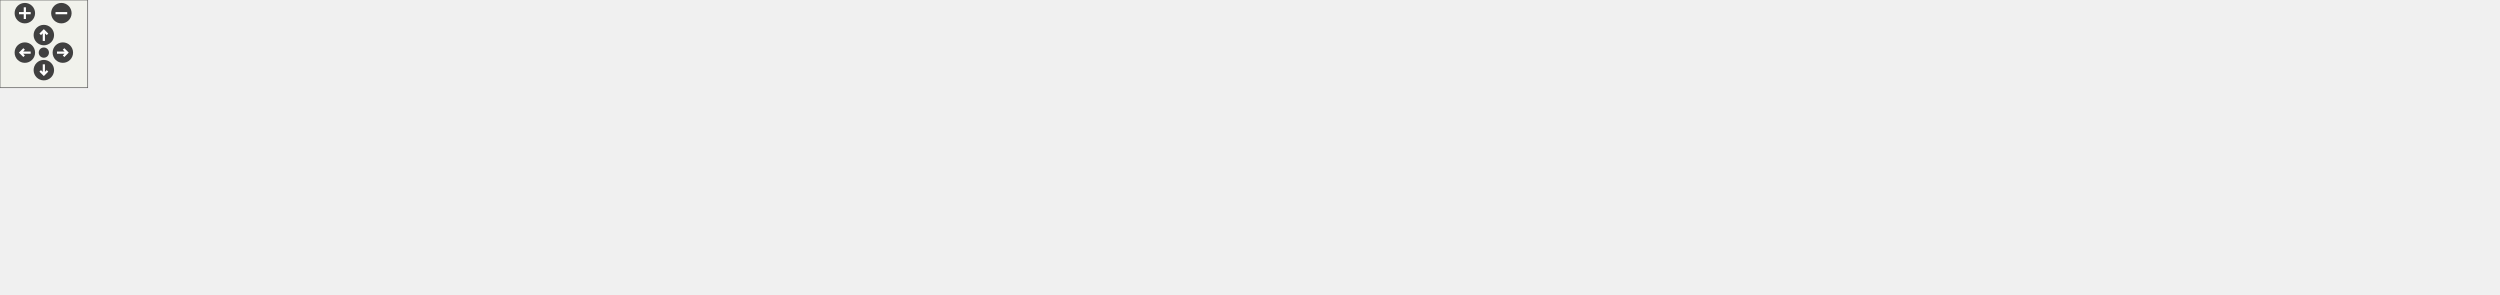
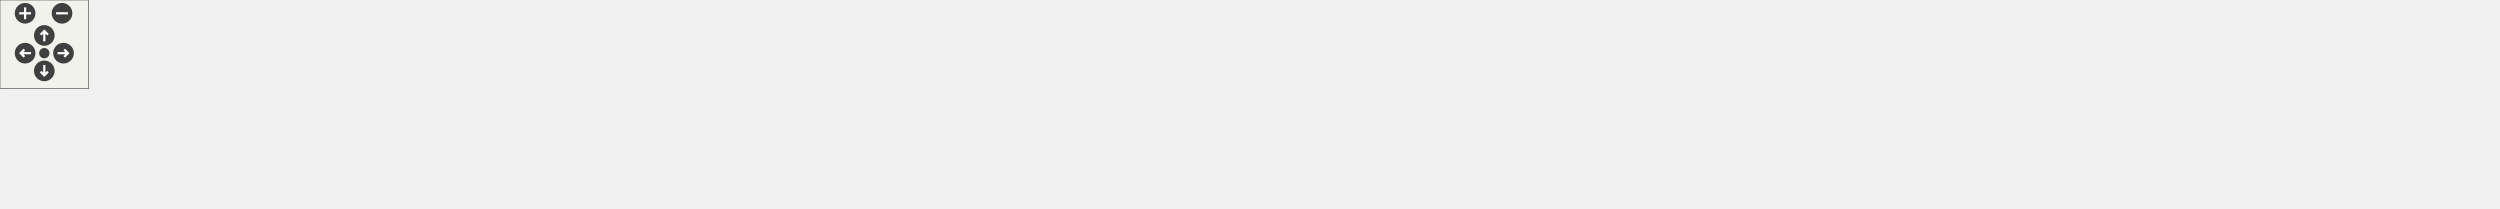
<svg xmlns="http://www.w3.org/2000/svg" xmlns:xlink="http://www.w3.org/1999/xlink" id="main" version="1.1" xml:space="preserve">
  <defs>
    <circle id="rim" cx="0" cy="0" r="7" />
    <circle id="rim2" cx="0" cy="0" r="3.5" />
    <g id="zoomPlus">
      <use xlink:href="#rim" fill="#404040">
        <set attributeName="fill" to="#808080" begin="zoomplus.mouseover" end="zoomplus.mouseout" />
      </use>
      <path d="M-4,0h8M0,-4v8" fill="none" stroke="white" stroke-width="1.5" pointer-events="none" />
    </g>
    <g id="zoomMin">
      <use xlink:href="#rim" fill="#404040">
        <set attributeName="fill" to="#808080" begin="zoomminus.mouseover" end="zoomminus.mouseout" />
      </use>
      <path d="M-4,0h8" fill="none" stroke="white" stroke-width="1.5" pointer-events="none" />
    </g>
    <g id="dirArrow">
      <path fill="none" stroke="white" stroke-width="1.5" d="M0,-3.0v7 M-2.5,-0.5L0,-3.0L2.5,-0.5" />
    </g>
    <g id="resetDef">
      <use xlink:href="#rim2" fill="#404040">
        <set attributeName="fill" to="#808080" begin="reset.mouseover" end="reset.mouseout" />
      </use>
    </g>
  </defs>
  <svg id="graph" class="graph">
    <g id="viewport">
      <g id="node1" class="node">
-         <polygon fill="#bfbfbf" stroke="black" points="0.5,-80.5 0.5,-101.5 149.5,-101.5 149.5,-80.5 0.5,-80.5" />
-         <text text-anchor="middle" x="75" y="-88.5" font-family="Helvetica,sans-Serif" font-size="10.00">DoublyLinkedListNodeDestroy</text>
+         <polygon fill="#bfbfbf" stroke="black" points="0.5,-39.5 0.5,-60.5 149.5,-60.5 149.5,-39.5 0.5,-39.5" />
+         <text text-anchor="middle" x="75" y="-47.5" font-family="Helvetica,sans-Serif" font-size="10.00">DoublyLinkedListNodeDestroy</text>
      </g>
      <g id="node3" class="node">
        <a xlink:href="../../d9/d31/doublylinkedlist_8h.html#a86735cec2bd59496881165132356e342" target="_top" xlink:title="DoublyLinkedListDestroy">
-           <polygon fill="none" stroke="black" points="199,-100.5 199,-121.5 325,-121.5 325,-100.5 199,-100.5" />
-           <text text-anchor="middle" x="262" y="-108.5" font-family="Helvetica,sans-Serif" font-size="10.00">DoublyLinkedListDestroy</text>
+           <polygon fill="none" stroke="black" points="199,-59.5 199,-80.5 325,-80.5 325,-59.5 199,-59.5" />
+           <text text-anchor="middle" x="262" y="-67.5" font-family="Helvetica,sans-Serif" font-size="10.00">DoublyLinkedListDestroy</text>
        </a>
      </g>
      <g id="edge2" class="edge">
-         <path fill="none" stroke="midnightblue" d="M159.713,-100.06C172.872,-101.468 186.265,-102.9 198.837,-104.245" />
-         <polygon fill="midnightblue" stroke="midnightblue" points="160.029,-96.574 149.714,-98.991 159.285,-103.534 160.029,-96.574" />
+         <path fill="none" stroke="midnightblue" d="M159.713,-59.06C172.872,-60.468 186.265,-61.9 198.837,-63.245" />
+         <polygon fill="midnightblue" stroke="midnightblue" points="160.029,-55.574 149.714,-57.991 159.285,-62.534 160.029,-55.574" />
      </g>
      <g id="node5" class="node">
        <a xlink:href="../../d9/d31/doublylinkedlist_8h.html#a341e2f6faf7227650ed6e38e90cd047e" target="_top" xlink:title="DoublyLinkedListRemoveNode">
-           <polygon fill="none" stroke="black" points="186,-60.5 186,-81.5 338,-81.5 338,-60.5 186,-60.5" />
-           <text text-anchor="middle" x="262" y="-68.5" font-family="Helvetica,sans-Serif" font-size="10.00">DoublyLinkedListRemoveNode</text>
+           <polygon fill="none" stroke="black" points="186,-19.5 186,-40.5 338,-40.5 338,-19.5 186,-19.5" />
+           <text text-anchor="middle" x="262" y="-27.5" font-family="Helvetica,sans-Serif" font-size="10.00">DoublyLinkedListRemoveNode</text>
        </a>
      </g>
      <g id="edge4" class="edge">
-         <path fill="none" stroke="midnightblue" d="M159.839,-81.926C168.519,-80.998 177.299,-80.059 185.877,-79.141" />
-         <polygon fill="midnightblue" stroke="midnightblue" points="159.285,-78.466 149.714,-83.009 160.029,-85.426 159.285,-78.466" />
+         <path fill="none" stroke="midnightblue" d="M159.839,-40.926C168.519,-39.998 177.299,-39.059 185.877,-38.142" />
+         <polygon fill="midnightblue" stroke="midnightblue" points="159.285,-37.466 149.714,-42.009 160.029,-44.426 159.285,-37.466" />
      </g>
      <g id="node7" class="node">
-         <a xlink:href="../../d1/dc0/appcontype_8h.html#a18d2a32030faf1d5e3d48e610b1c4fe7" target="_top" xlink:title="CloseAllConnections">
-           <polygon fill="none" stroke="black" points="399,-80.5 399,-101.5 507,-101.5 507,-80.5 399,-80.5" />
-           <text text-anchor="middle" x="453" y="-88.5" font-family="Helvetica,sans-Serif" font-size="10.00">CloseAllConnections</text>
+         <a xlink:href="../../d2/da3/cipconnectionmanager_8h.html#a144782b4e2a5afc89ec32854511bbea7" target="_top" xlink:title="Removes connection from the list of active connections.">
+           <polygon fill="none" stroke="black" points="374,-19.5 374,-40.5 532,-40.5 532,-19.5 374,-19.5" />
+           <text text-anchor="middle" x="453" y="-27.5" font-family="Helvetica,sans-Serif" font-size="10.00">RemoveFromActiveConnections</text>
        </a>
      </g>
      <g id="edge6" class="edge">
-         <path fill="none" stroke="midnightblue" d="M348.155,-80.022C365.451,-81.832 383.159,-83.687 398.981,-85.344" />
-         <polygon fill="midnightblue" stroke="midnightblue" points="348.347,-76.522 338.037,-78.962 347.618,-83.484 348.347,-76.522" />
-       </g>
-       <g id="node15" class="node">
-         <a xlink:href="../../d2/da3/cipconnectionmanager_8h.html#a144782b4e2a5afc89ec32854511bbea7" target="_top" xlink:title="Removes connection from the list of active connections.">
-           <polygon fill="none" stroke="black" points="374,-40.5 374,-61.5 532,-61.5 532,-40.5 374,-40.5" />
-           <text text-anchor="middle" x="453" y="-48.5" font-family="Helvetica,sans-Serif" font-size="10.00">RemoveFromActiveConnections</text>
-         </a>
-       </g>
-       <g id="edge14" class="edge">
-         <path fill="none" stroke="midnightblue" d="M348.036,-61.991C356.609,-61.093 365.284,-60.185 373.782,-59.295" />
-         <polygon fill="midnightblue" stroke="midnightblue" points="347.618,-58.516 338.037,-63.038 348.347,-65.478 347.618,-58.516" />
+         <path fill="none" stroke="midnightblue" d="M348.316,-30C356.798,-30 365.377,-30 373.782,-30" />
+         <polygon fill="midnightblue" stroke="midnightblue" points="348.037,-26.5 338.037,-30 348.037,-33.5 348.037,-26.5" />
      </g>
      <g id="node9" class="node">
-         <a xlink:href="../../d5/dc5/group__CIP__CALLBACK__API.html#gacfb8706d76bc6fe1816546e122fdcac2" target="_top" xlink:title="Emulate as close a possible a power cycle of the device.">
-           <polygon fill="none" stroke="black" points="694,-119.5 694,-140.5 768,-140.5 768,-119.5 694,-119.5" />
-           <text text-anchor="middle" x="731" y="-127.5" font-family="Helvetica,sans-Serif" font-size="10.00">ResetDevice</text>
+         <a xlink:href="../../de/d45/cipioconnection_8h.html#a62fc61ed294b1d1543960582f0071b22" target="_top" xlink:title="close the communication channels of the given connection and remove it from the active connections li...">
+           <polygon fill="none" stroke="black" points="568,-39.5 568,-60.5 894,-60.5 894,-39.5 568,-39.5" />
+           <text text-anchor="middle" x="731" y="-47.5" font-family="Helvetica,sans-Serif" font-size="10.00">CloseCommunicationChannelsAndRemoveFromActiveConnectionsList</text>
        </a>
      </g>
      <g id="edge8" class="edge">
-         <path fill="none" stroke="midnightblue" d="M517.209,-100.008C571.924,-107.684 648.658,-118.448 693.765,-124.776" />
-         <polygon fill="midnightblue" stroke="midnightblue" points="517.65,-96.535 507.261,-98.612 516.678,-103.468 517.65,-96.535" />
+         <path fill="none" stroke="midnightblue" d="M542.527,-36.441C556.109,-37.418 570.416,-38.447 584.826,-39.484" />
+         <polygon fill="midnightblue" stroke="midnightblue" points="542.517,-32.931 532.292,-35.704 542.015,-39.913 542.517,-32.931" />
+       </g>
+       <g id="node23" class="node">
+         <a xlink:href="../../d2/da3/cipconnectionmanager_8h.html#a9367d6d6edfd5bd276ead18619f4d74e" target="_top" xlink:title="Close the given connection.">
+           <polygon fill="none" stroke="black" points="934,-0.5 934,-21.5 1026,-21.5 1026,-0.5 934,-0.5" />
+           <text text-anchor="middle" x="980" y="-8.5" font-family="Helvetica,sans-Serif" font-size="10.00">CloseConnection</text>
+         </a>
+       </g>
+       <g id="edge22" class="edge">
+         <path fill="none" stroke="midnightblue" d="M542.216,-26.784C655.442,-22.701 846.509,-15.813 933.889,-12.662" />
+         <polygon fill="midnightblue" stroke="midnightblue" points="542.05,-23.287 532.182,-27.145 542.302,-30.283 542.05,-23.287" />
      </g>
      <g id="node11" class="node">
-         <a xlink:href="../../d2/dc9/group__CIP__API.html#gaa57b527530adc2acda6febc500fd6831" target="_top" xlink:title="Shutdown of the CIP stack.">
-           <polygon fill="none" stroke="black" points="1082.5,-80.5 1082.5,-101.5 1183.5,-101.5 1183.5,-80.5 1082.5,-80.5" />
-           <text text-anchor="middle" x="1133" y="-88.5" font-family="Helvetica,sans-Serif" font-size="10.00">ShutdownCipStack</text>
-         </a>
-       </g>
-       <g id="edge10" class="edge">
-         <path fill="none" stroke="midnightblue" d="M517.37,-91C651.959,-91 960.703,-91 1082.38,-91" />
-         <polygon fill="midnightblue" stroke="midnightblue" points="517.212,-87.5 507.212,-91 517.212,-94.5 517.212,-87.5" />
-       </g>
-       <g id="node13" class="node">
-         <a xlink:href="../../d9/dfb/POSIX_2main_8c.html#ad338a7dbc41dc40bcecd0479377ef207" target="_top" xlink:title="main">
-           <polygon fill="none" stroke="black" points="1672,-60.5 1672,-81.5 1710,-81.5 1710,-60.5 1672,-60.5" />
-           <text text-anchor="middle" x="1691" y="-68.5" font-family="Helvetica,sans-Serif" font-size="10.00">main</text>
-         </a>
-       </g>
-       <g id="edge12" class="edge">
-         <path fill="none" stroke="midnightblue" d="M1193.61,-88.828C1317.89,-84.373 1596.26,-74.396 1671.78,-71.689" />
-         <polygon fill="midnightblue" stroke="midnightblue" points="1193.37,-85.334 1183.5,-89.19 1193.62,-92.329 1193.37,-85.334" />
-       </g>
-       <g id="node17" class="node">
-         <a xlink:href="../../de/d45/cipioconnection_8h.html#a62fc61ed294b1d1543960582f0071b22" target="_top" xlink:title="close the communication channels of the given connection and remove it from the active connections li...">
-           <polygon fill="none" stroke="black" points="568,-40.5 568,-61.5 894,-61.5 894,-40.5 568,-40.5" />
-           <text text-anchor="middle" x="731" y="-48.5" font-family="Helvetica,sans-Serif" font-size="10.00">CloseCommunicationChannelsAndRemoveFromActiveConnectionsList</text>
-         </a>
-       </g>
-       <g id="edge16" class="edge">
-         <path fill="none" stroke="midnightblue" d="M542.53,-51C550.733,-51 559.201,-51 567.796,-51" />
-         <polygon fill="midnightblue" stroke="midnightblue" points="542.292,-47.5 532.292,-51 542.292,-54.5 542.292,-47.5" />
-       </g>
-       <g id="node30" class="node">
-         <a xlink:href="../../d2/da3/cipconnectionmanager_8h.html#a9367d6d6edfd5bd276ead18619f4d74e" target="_top" xlink:title="Close the given connection.">
-           <polygon fill="none" stroke="black" points="685,-0.5 685,-21.5 777,-21.5 777,-0.5 685,-0.5" />
-           <text text-anchor="middle" x="731" y="-8.5" font-family="Helvetica,sans-Serif" font-size="10.00">CloseConnection</text>
-         </a>
-       </g>
-       <g id="edge30" class="edge">
-         <path fill="none" stroke="midnightblue" d="M520.341,-38.707C535.964,-36.016 552.543,-33.291 568,-31 607.343,-25.169 652.209,-19.754 684.897,-16.033" />
-         <polygon fill="midnightblue" stroke="midnightblue" points="519.486,-35.303 510.234,-40.464 520.686,-42.199 519.486,-35.303" />
-       </g>
-       <g id="node19" class="node">
        <a xlink:href="../../df/d03/cipioconnection_8c.html#a730b410a0cdbc6a456973c0e51568968" target="_top" xlink:title="CloseIoConnection">
          <polygon fill="none" stroke="black" points="930,-40.5 930,-61.5 1030,-61.5 1030,-40.5 930,-40.5" />
          <text text-anchor="middle" x="980" y="-48.5" font-family="Helvetica,sans-Serif" font-size="10.00">CloseIoConnection</text>
        </a>
      </g>
+       <g id="edge10" class="edge">
+         <path fill="none" stroke="midnightblue" d="M904.54,-50.697C913.462,-50.733 921.985,-50.767 929.878,-50.799" />
+         <polygon fill="midnightblue" stroke="midnightblue" points="904.322,-47.196 894.308,-50.656 904.294,-54.196 904.322,-47.196" />
+       </g>
+       <g id="node13" class="node">
+         <a xlink:href="../../df/d03/cipioconnection_8c.html#ab3282f146a3ea91c90cf14c32206ee8c" target="_top" xlink:title="SetIoConnectionCallbacks">
+           <polygon fill="none" stroke="black" points="1068.5,-40.5 1068.5,-61.5 1201.5,-61.5 1201.5,-40.5 1068.5,-40.5" />
+           <text text-anchor="middle" x="1135" y="-48.5" font-family="Helvetica,sans-Serif" font-size="10.00">SetIoConnectionCallbacks</text>
+         </a>
+       </g>
+       <g id="edge12" class="edge">
+         <path fill="none" stroke="midnightblue" d="M1040.46,-51C1049.58,-51 1059.04,-51 1068.29,-51" />
+         <polygon fill="midnightblue" stroke="midnightblue" points="1040.32,-47.5 1030.32,-51 1040.32,-54.5 1040.32,-47.5" />
+       </g>
+       <g id="node15" class="node">
+         <a xlink:href="../../de/d45/cipioconnection_8h.html#a43e270b3f9b9f6296b12285c320c95aa" target="_top" xlink:title="Setup all data in order to establish an IO connection.">
+           <polygon fill="none" stroke="black" points="1240.5,-39.5 1240.5,-60.5 1355.5,-60.5 1355.5,-39.5 1240.5,-39.5" />
+           <text text-anchor="middle" x="1298" y="-47.5" font-family="Helvetica,sans-Serif" font-size="10.00">EstablishIoConnection</text>
+         </a>
+       </g>
+       <g id="edge14" class="edge">
+         <path fill="none" stroke="midnightblue" d="M1211.77,-50.529C1221.43,-50.47 1231.17,-50.41 1240.46,-50.353" />
+         <polygon fill="midnightblue" stroke="midnightblue" points="1211.75,-47.029 1201.77,-50.59 1211.79,-54.029 1211.75,-47.029" />
+       </g>
+       <g id="node17" class="node">
+         <a xlink:href="../../d2/da3/cipconnectionmanager_8h.html#a5ab0de6894d23e8fe84a6b46797c2212" target="_top" xlink:title="Initialize the data of the connection manager object.">
+           <polygon fill="none" stroke="black" points="1392.5,-19.5 1392.5,-40.5 1509.5,-40.5 1509.5,-19.5 1392.5,-19.5" />
+           <text text-anchor="middle" x="1451" y="-27.5" font-family="Helvetica,sans-Serif" font-size="10.00">ConnectionManagerInit</text>
+         </a>
+       </g>
+       <g id="edge16" class="edge">
+         <path fill="none" stroke="midnightblue" d="M1366.04,-41.106C1374.8,-39.961 1383.72,-38.795 1392.31,-37.672" />
+         <polygon fill="midnightblue" stroke="midnightblue" points="1365.3,-37.672 1355.84,-42.439 1366.21,-44.613 1365.3,-37.672" />
+       </g>
+       <g id="node19" class="node">
+         <a xlink:href="../../d2/dc9/group__CIP__API.html#ga5d4979945d124e28668b264c3823db1c" target="_top" xlink:title="Initialize and setup the CIP-stack.">
+           <polygon fill="none" stroke="black" points="1546.5,-19.5 1546.5,-40.5 1617.5,-40.5 1617.5,-19.5 1546.5,-19.5" />
+           <text text-anchor="middle" x="1582" y="-27.5" font-family="Helvetica,sans-Serif" font-size="10.00">CipStackInit</text>
+         </a>
+       </g>
      <g id="edge18" class="edge">
-         <path fill="none" stroke="midnightblue" d="M904.54,-51C913.462,-51 921.985,-51 929.878,-51" />
-         <polygon fill="midnightblue" stroke="midnightblue" points="904.308,-47.5 894.308,-51 904.308,-54.5 904.308,-47.5" />
+         <path fill="none" stroke="midnightblue" d="M1519.63,-30C1528.87,-30 1538.03,-30 1546.37,-30" />
+         <polygon fill="midnightblue" stroke="midnightblue" points="1519.6,-26.5 1509.6,-30 1519.6,-33.5 1519.6,-26.5" />
      </g>
      <g id="node21" class="node">
-         <a xlink:href="../../df/d03/cipioconnection_8c.html#ab3282f146a3ea91c90cf14c32206ee8c" target="_top" xlink:title="SetIoConnectionCallbacks">
-           <polygon fill="none" stroke="black" points="1066.5,-40.5 1066.5,-61.5 1199.5,-61.5 1199.5,-40.5 1066.5,-40.5" />
-           <text text-anchor="middle" x="1133" y="-48.5" font-family="Helvetica,sans-Serif" font-size="10.00">SetIoConnectionCallbacks</text>
+         <a xlink:href="../../d9/dfb/POSIX_2main_8c.html#ad338a7dbc41dc40bcecd0479377ef207" target="_top" xlink:title="main">
+           <polygon fill="none" stroke="black" points="1654,-19.5 1654,-40.5 1692,-40.5 1692,-19.5 1654,-19.5" />
+           <text text-anchor="middle" x="1673" y="-27.5" font-family="Helvetica,sans-Serif" font-size="10.00">main</text>
        </a>
      </g>
      <g id="edge20" class="edge">
-         <path fill="none" stroke="midnightblue" d="M1040.35,-51C1048.89,-51 1057.72,-51 1066.38,-51" />
-         <polygon fill="midnightblue" stroke="midnightblue" points="1040.1,-47.5 1030.1,-51 1040.1,-54.5 1040.1,-47.5" />
-       </g>
-       <g id="node23" class="node">
-         <a xlink:href="../../de/d45/cipioconnection_8h.html#a43e270b3f9b9f6296b12285c320c95aa" target="_top" xlink:title="Setup all data in order to establish an IO connection.">
-           <polygon fill="none" stroke="black" points="1247.5,-40.5 1247.5,-61.5 1362.5,-61.5 1362.5,-40.5 1247.5,-40.5" />
-           <text text-anchor="middle" x="1305" y="-48.5" font-family="Helvetica,sans-Serif" font-size="10.00">EstablishIoConnection</text>
-         </a>
-       </g>
-       <g id="edge22" class="edge">
-         <path fill="none" stroke="midnightblue" d="M1210,-51C1222.57,-51 1235.4,-51 1247.4,-51" />
-         <polygon fill="midnightblue" stroke="midnightblue" points="1209.99,-47.5 1199.99,-51 1209.99,-54.5 1209.99,-47.5" />
+         <path fill="none" stroke="midnightblue" d="M1627.98,-30C1637.14,-30 1646.28,-30 1653.91,-30" />
+         <polygon fill="midnightblue" stroke="midnightblue" points="1627.7,-26.5 1617.7,-30 1627.7,-33.5 1627.7,-26.5" />
      </g>
      <g id="node25" class="node">
-         <a xlink:href="../../d2/da3/cipconnectionmanager_8h.html#a5ab0de6894d23e8fe84a6b46797c2212" target="_top" xlink:title="Initialize the data of the connection manager object.">
-           <polygon fill="none" stroke="black" points="1410.5,-40.5 1410.5,-61.5 1527.5,-61.5 1527.5,-40.5 1410.5,-40.5" />
-           <text text-anchor="middle" x="1469" y="-48.5" font-family="Helvetica,sans-Serif" font-size="10.00">ConnectionManagerInit</text>
+         <a xlink:href="../../d2/d11/cipclass3connection_8h.html#a45bd741b44137164c07a6ce09a7a9a9d" target="_top" xlink:title="Check if Class3 connection is available and if yes setup all data.">
+           <polygon fill="none" stroke="black" points="1066.5,-0.5 1066.5,-21.5 1203.5,-21.5 1203.5,-0.5 1066.5,-0.5" />
+           <text text-anchor="middle" x="1135" y="-8.5" font-family="Helvetica,sans-Serif" font-size="10.00">EstablishClass3Connection</text>
        </a>
      </g>
      <g id="edge24" class="edge">
-         <path fill="none" stroke="midnightblue" d="M1373.08,-51C1385.45,-51 1398.25,-51 1410.32,-51" />
-         <polygon fill="midnightblue" stroke="midnightblue" points="1372.82,-47.5 1362.82,-51 1372.82,-54.5 1372.82,-47.5" />
-       </g>
-       <g id="node27" class="node">
-         <a xlink:href="../../d2/dc9/group__CIP__API.html#ga5d4979945d124e28668b264c3823db1c" target="_top" xlink:title="Initialize and setup the CIP-stack.">
-           <polygon fill="none" stroke="black" points="1564.5,-40.5 1564.5,-61.5 1635.5,-61.5 1635.5,-40.5 1564.5,-40.5" />
-           <text text-anchor="middle" x="1600" y="-48.5" font-family="Helvetica,sans-Serif" font-size="10.00">CipStackInit</text>
-         </a>
+         <path fill="none" stroke="midnightblue" d="M1036.13,-11C1045.96,-11 1056.3,-11 1066.42,-11" />
+         <polygon fill="midnightblue" stroke="midnightblue" points="1036.09,-7.5 1026.09,-11 1036.09,-14.5 1036.09,-7.5" />
      </g>
      <g id="edge26" class="edge">
-         <path fill="none" stroke="midnightblue" d="M1537.63,-51C1546.87,-51 1556.03,-51 1564.37,-51" />
-         <polygon fill="midnightblue" stroke="midnightblue" points="1537.6,-47.5 1527.6,-51 1537.6,-54.5 1537.6,-47.5" />
-       </g>
-       <g id="edge28" class="edge">
-         <path fill="none" stroke="midnightblue" d="M1645.69,-61.041C1654.95,-63.077 1664.2,-65.11 1671.91,-66.803" />
-         <polygon fill="midnightblue" stroke="midnightblue" points="1646.22,-57.575 1635.7,-58.847 1644.72,-64.412 1646.22,-57.575" />
-       </g>
-       <g id="node32" class="node">
-         <a xlink:href="../../d2/d11/cipclass3connection_8h.html#a45bd741b44137164c07a6ce09a7a9a9d" target="_top" xlink:title="Check if Class3 connection is available and if yes setup all data.">
-           <polygon fill="none" stroke="black" points="1236.5,-0.5 1236.5,-21.5 1373.5,-21.5 1373.5,-0.5 1236.5,-0.5" />
-           <text text-anchor="middle" x="1305" y="-8.5" font-family="Helvetica,sans-Serif" font-size="10.00">EstablishClass3Connection</text>
-         </a>
-       </g>
-       <g id="edge32" class="edge">
-         <path fill="none" stroke="midnightblue" d="M787.15,-11C892.897,-11 1121.25,-11 1236.1,-11" />
-         <polygon fill="midnightblue" stroke="midnightblue" points="787.003,-7.5 777.003,-11 787.003,-14.5 787.003,-7.5" />
-       </g>
-       <g id="edge34" class="edge">
-         <path fill="none" stroke="midnightblue" d="M1357.94,-23.911C1379.91,-29.272 1405.09,-35.413 1425.91,-40.491" />
-         <polygon fill="midnightblue" stroke="midnightblue" points="1358.63,-20.479 1348.09,-21.509 1356.97,-27.279 1358.63,-20.479" />
+         <path fill="none" stroke="midnightblue" d="M1213.7,-15.732C1269.1,-19.063 1342.06,-23.45 1392.38,-26.476" />
+         <polygon fill="midnightblue" stroke="midnightblue" points="1213.76,-12.229 1203.57,-15.123 1213.34,-19.217 1213.76,-12.229" />
      </g>
    </g>
  </svg>
  <g id="navigator" transform="translate(0 0)" fill="#404254">
    <rect fill="#f2f5e9" fill-opacity="0.5" stroke="#606060" stroke-width=".5" x="0" y="0" width="60" height="60" />
    <use id="zoomplus" xlink:href="#zoomPlus" x="17" y="9" />
    <use id="zoomminus" xlink:href="#zoomMin" x="42" y="9" />
    <use id="reset" xlink:href="#resetDef" x="30" y="36" />
    <g id="arrowUp" xlink:href="#dirArrow" transform="translate(30 24)">
      <use xlink:href="#rim" fill="#404040">
        <set attributeName="fill" to="#808080" begin="arrowUp.mouseover" end="arrowUp.mouseout" />
      </use>
      <path fill="none" stroke="white" stroke-width="1.5" d="M0,-3.0v7 M-2.5,-0.5L0,-3.0L2.5,-0.5" />
    </g>
    <g id="arrowRight" xlink:href="#dirArrow" transform="rotate(90) translate(36 -43)">
      <use xlink:href="#rim" fill="#404040">
        <set attributeName="fill" to="#808080" begin="arrowRight.mouseover" end="arrowRight.mouseout" />
      </use>
      <path fill="none" stroke="white" stroke-width="1.5" d="M0,-3.0v7 M-2.5,-0.5L0,-3.0L2.5,-0.5" />
    </g>
    <g id="arrowDown" xlink:href="#dirArrow" transform="rotate(180) translate(-30 -48)">
      <use xlink:href="#rim" fill="#404040">
        <set attributeName="fill" to="#808080" begin="arrowDown.mouseover" end="arrowDown.mouseout" />
      </use>
      <path fill="none" stroke="white" stroke-width="1.5" d="M0,-3.0v7 M-2.5,-0.5L0,-3.0L2.5,-0.5" />
    </g>
    <g id="arrowLeft" xlink:href="#dirArrow" transform="rotate(270) translate(-36 17)">
      <use xlink:href="#rim" fill="#404040">
        <set attributeName="fill" to="#808080" begin="arrowLeft.mouseover" end="arrowLeft.mouseout" />
      </use>
      <path fill="none" stroke="white" stroke-width="1.5" d="M0,-3.0v7 M-2.5,-0.5L0,-3.0L2.5,-0.5" />
    </g>
  </g>
</svg>
